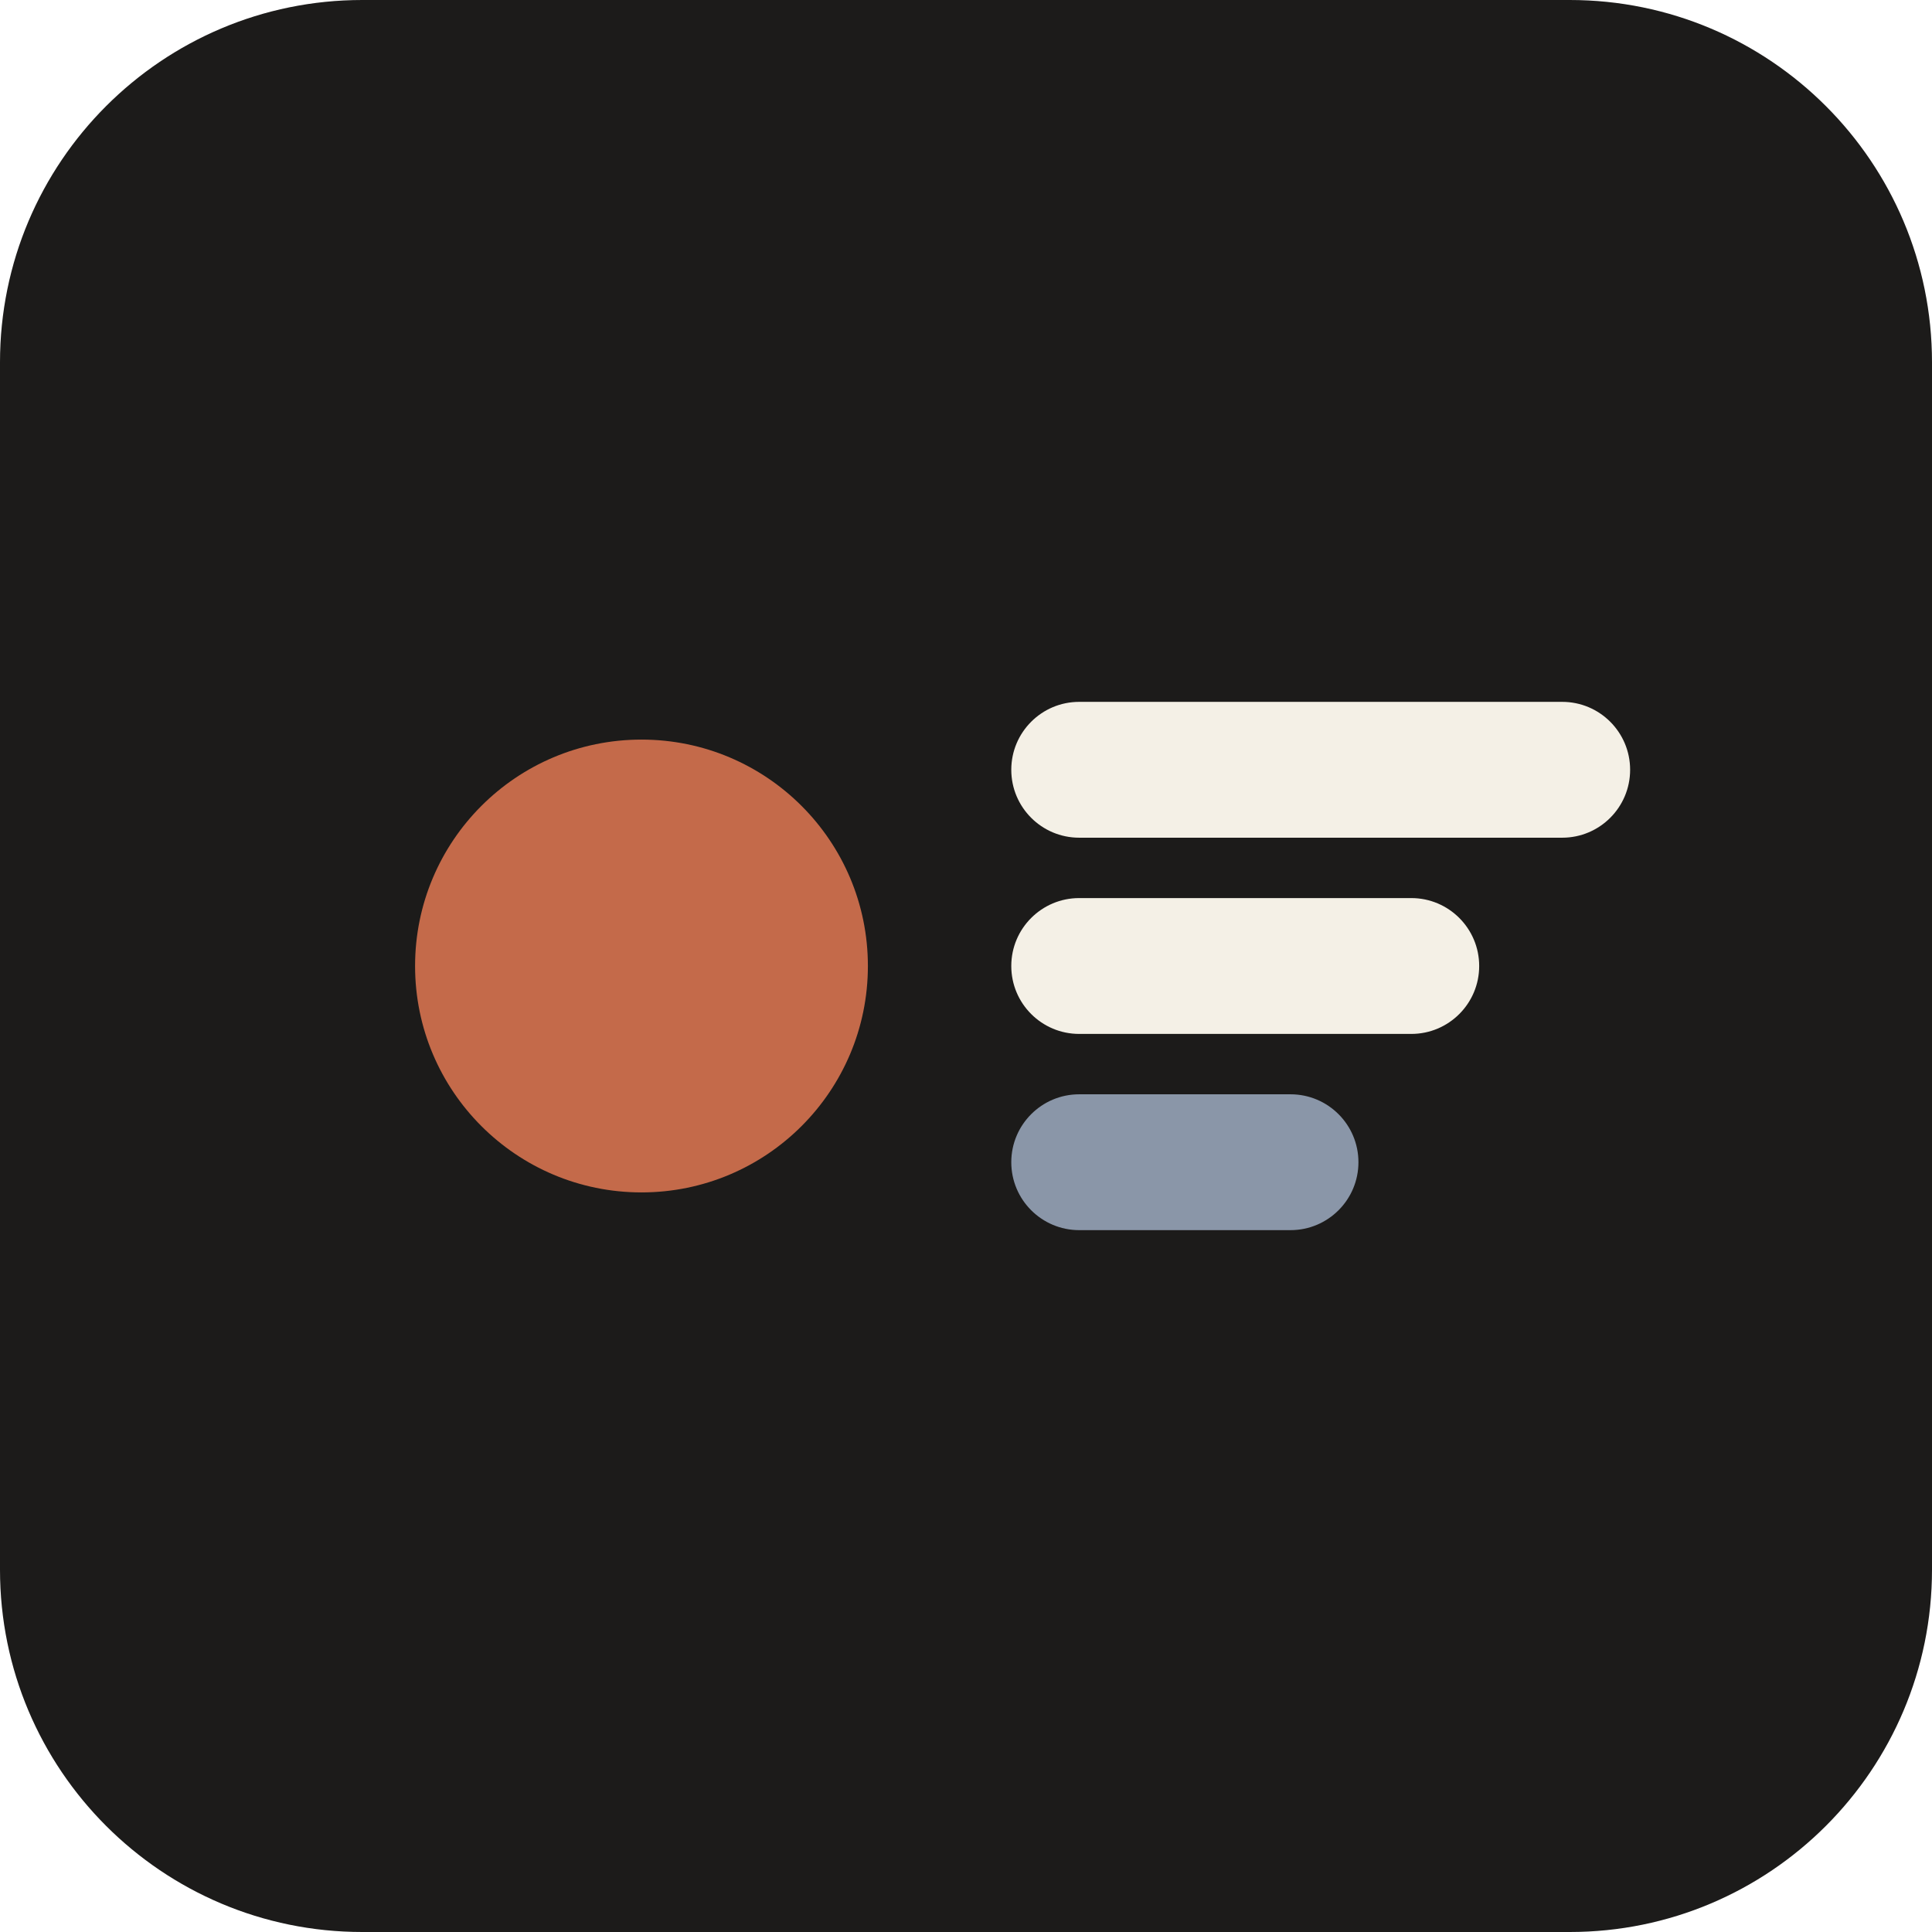
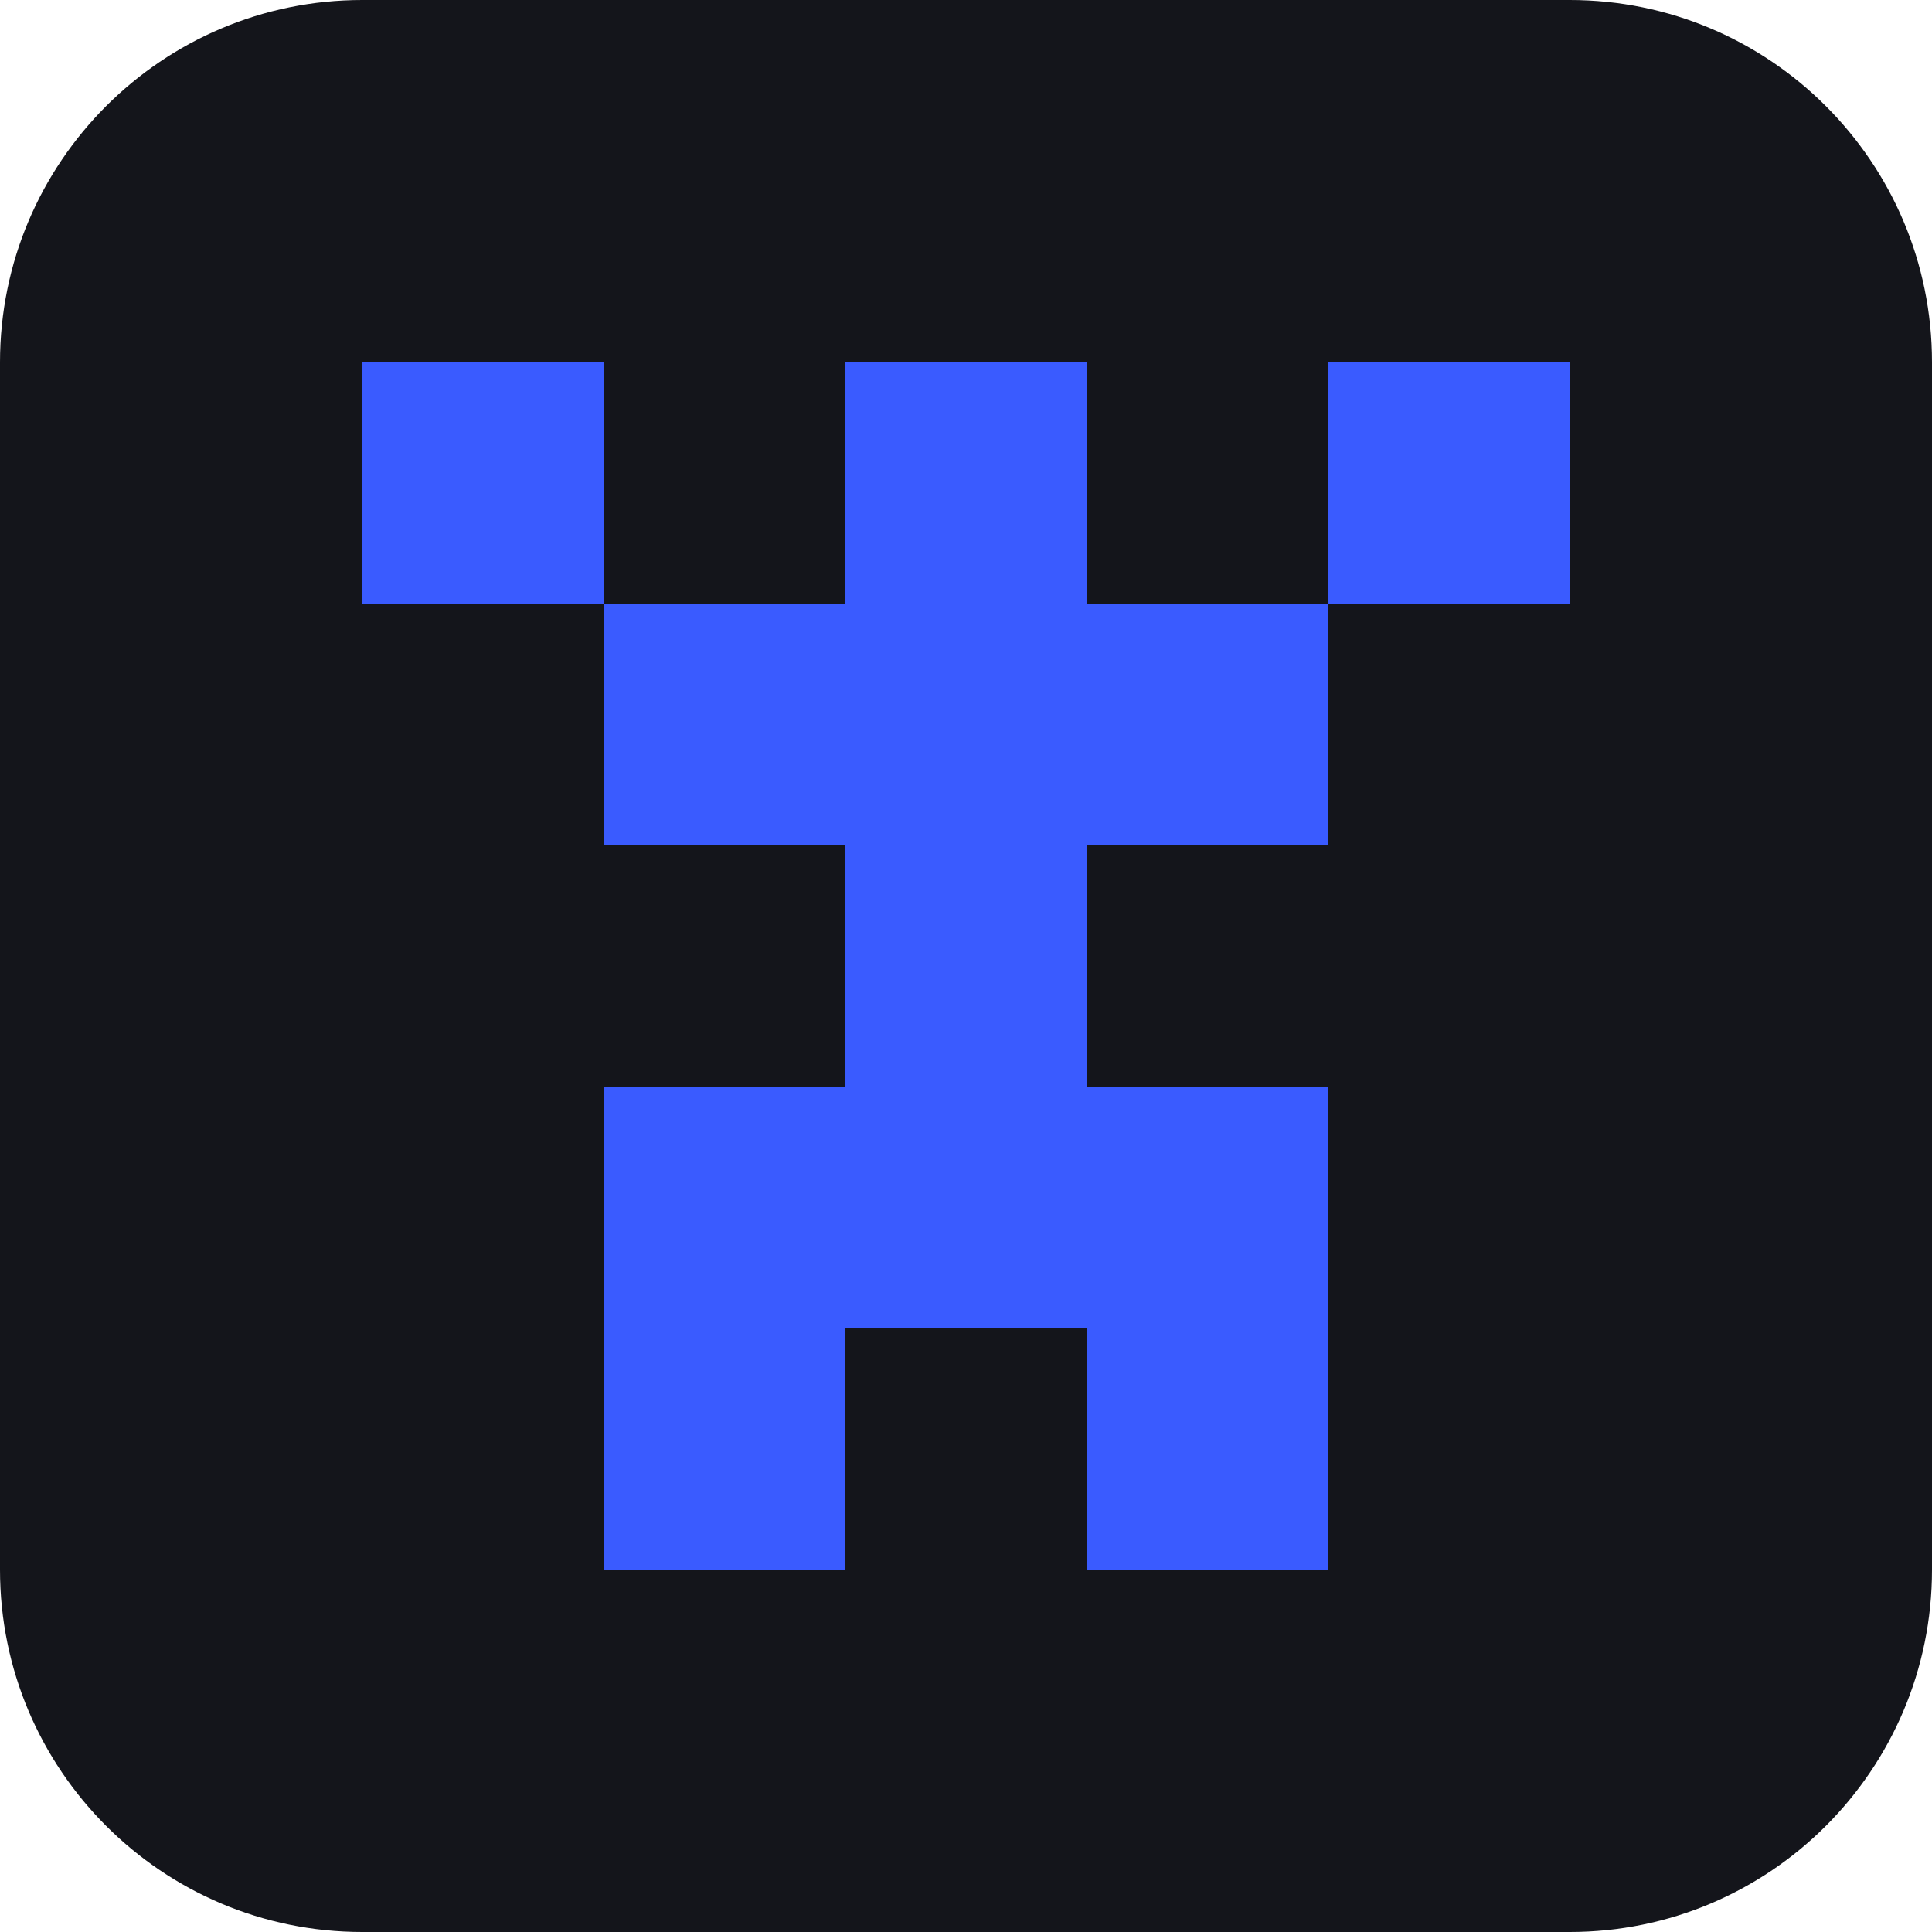
<svg xmlns="http://www.w3.org/2000/svg" width="1024" height="1024" viewBox="0 0 1024 1024" role="img" aria-label="Open Bio Page">
-   <rect width="1024" height="1024" rx="192" fill="#1C1B1A" />
-   <circle cx="340" cy="512" r="120" fill="#C46A4A" />
-   <g fill="#F4F0E6">
-     <rect x="536" y="372" width="328" height="72" rx="36" />
-     <rect x="536" y="476" width="248" height="72" rx="36" />
+   <rect width="1024" height="1024" rx="192" fill="#14151B" />
+   <g fill="#3A5BFF">
+     <path d="M192 192h128v128h-128zM448 192h128v128h-128zM704 192h128v128h-128zM320 320h128v128h-128zM448 320h128v128h-128zM576 320h128v128h-128zM448 448h128v128h-128zM320 576h128v128h-128zM448 576h128v128h-128zM576 576h128v128h-128zM320 704h128v128h-128zM576 704h128v128h-128z" />
  </g>
-   <rect x="536" y="580" width="184" height="72" rx="36" fill="#8A96A8" />
</svg>
